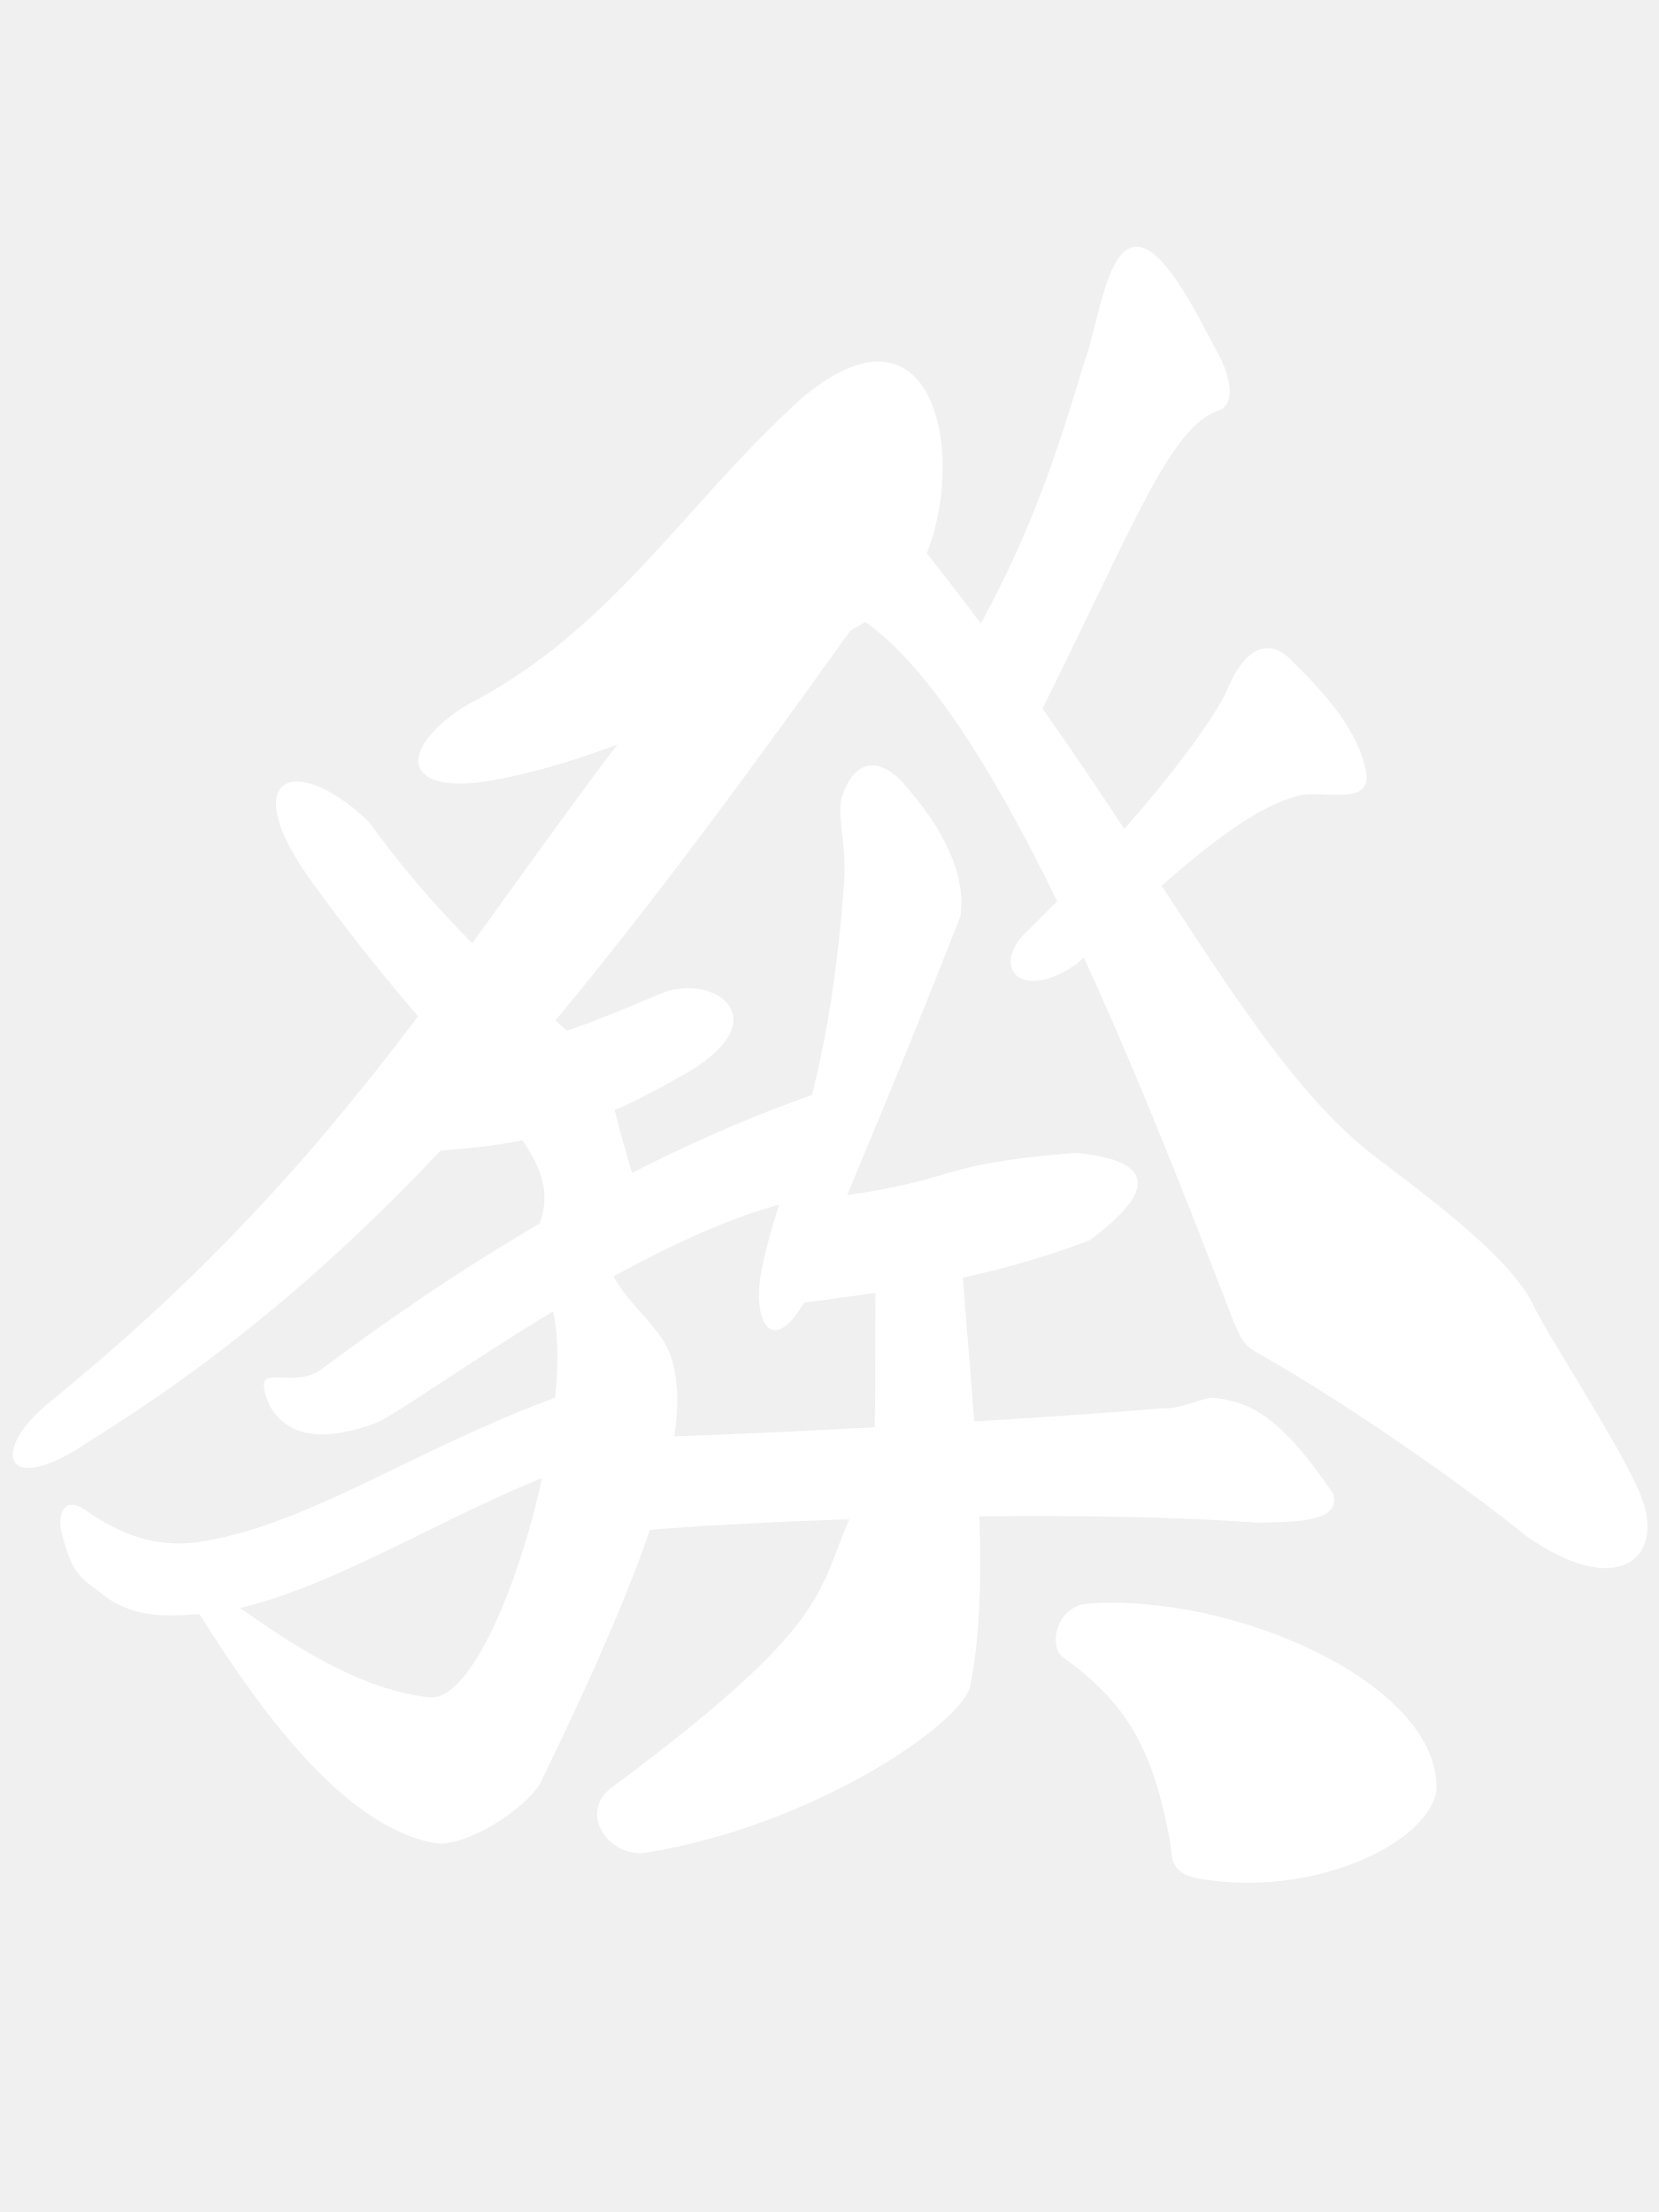
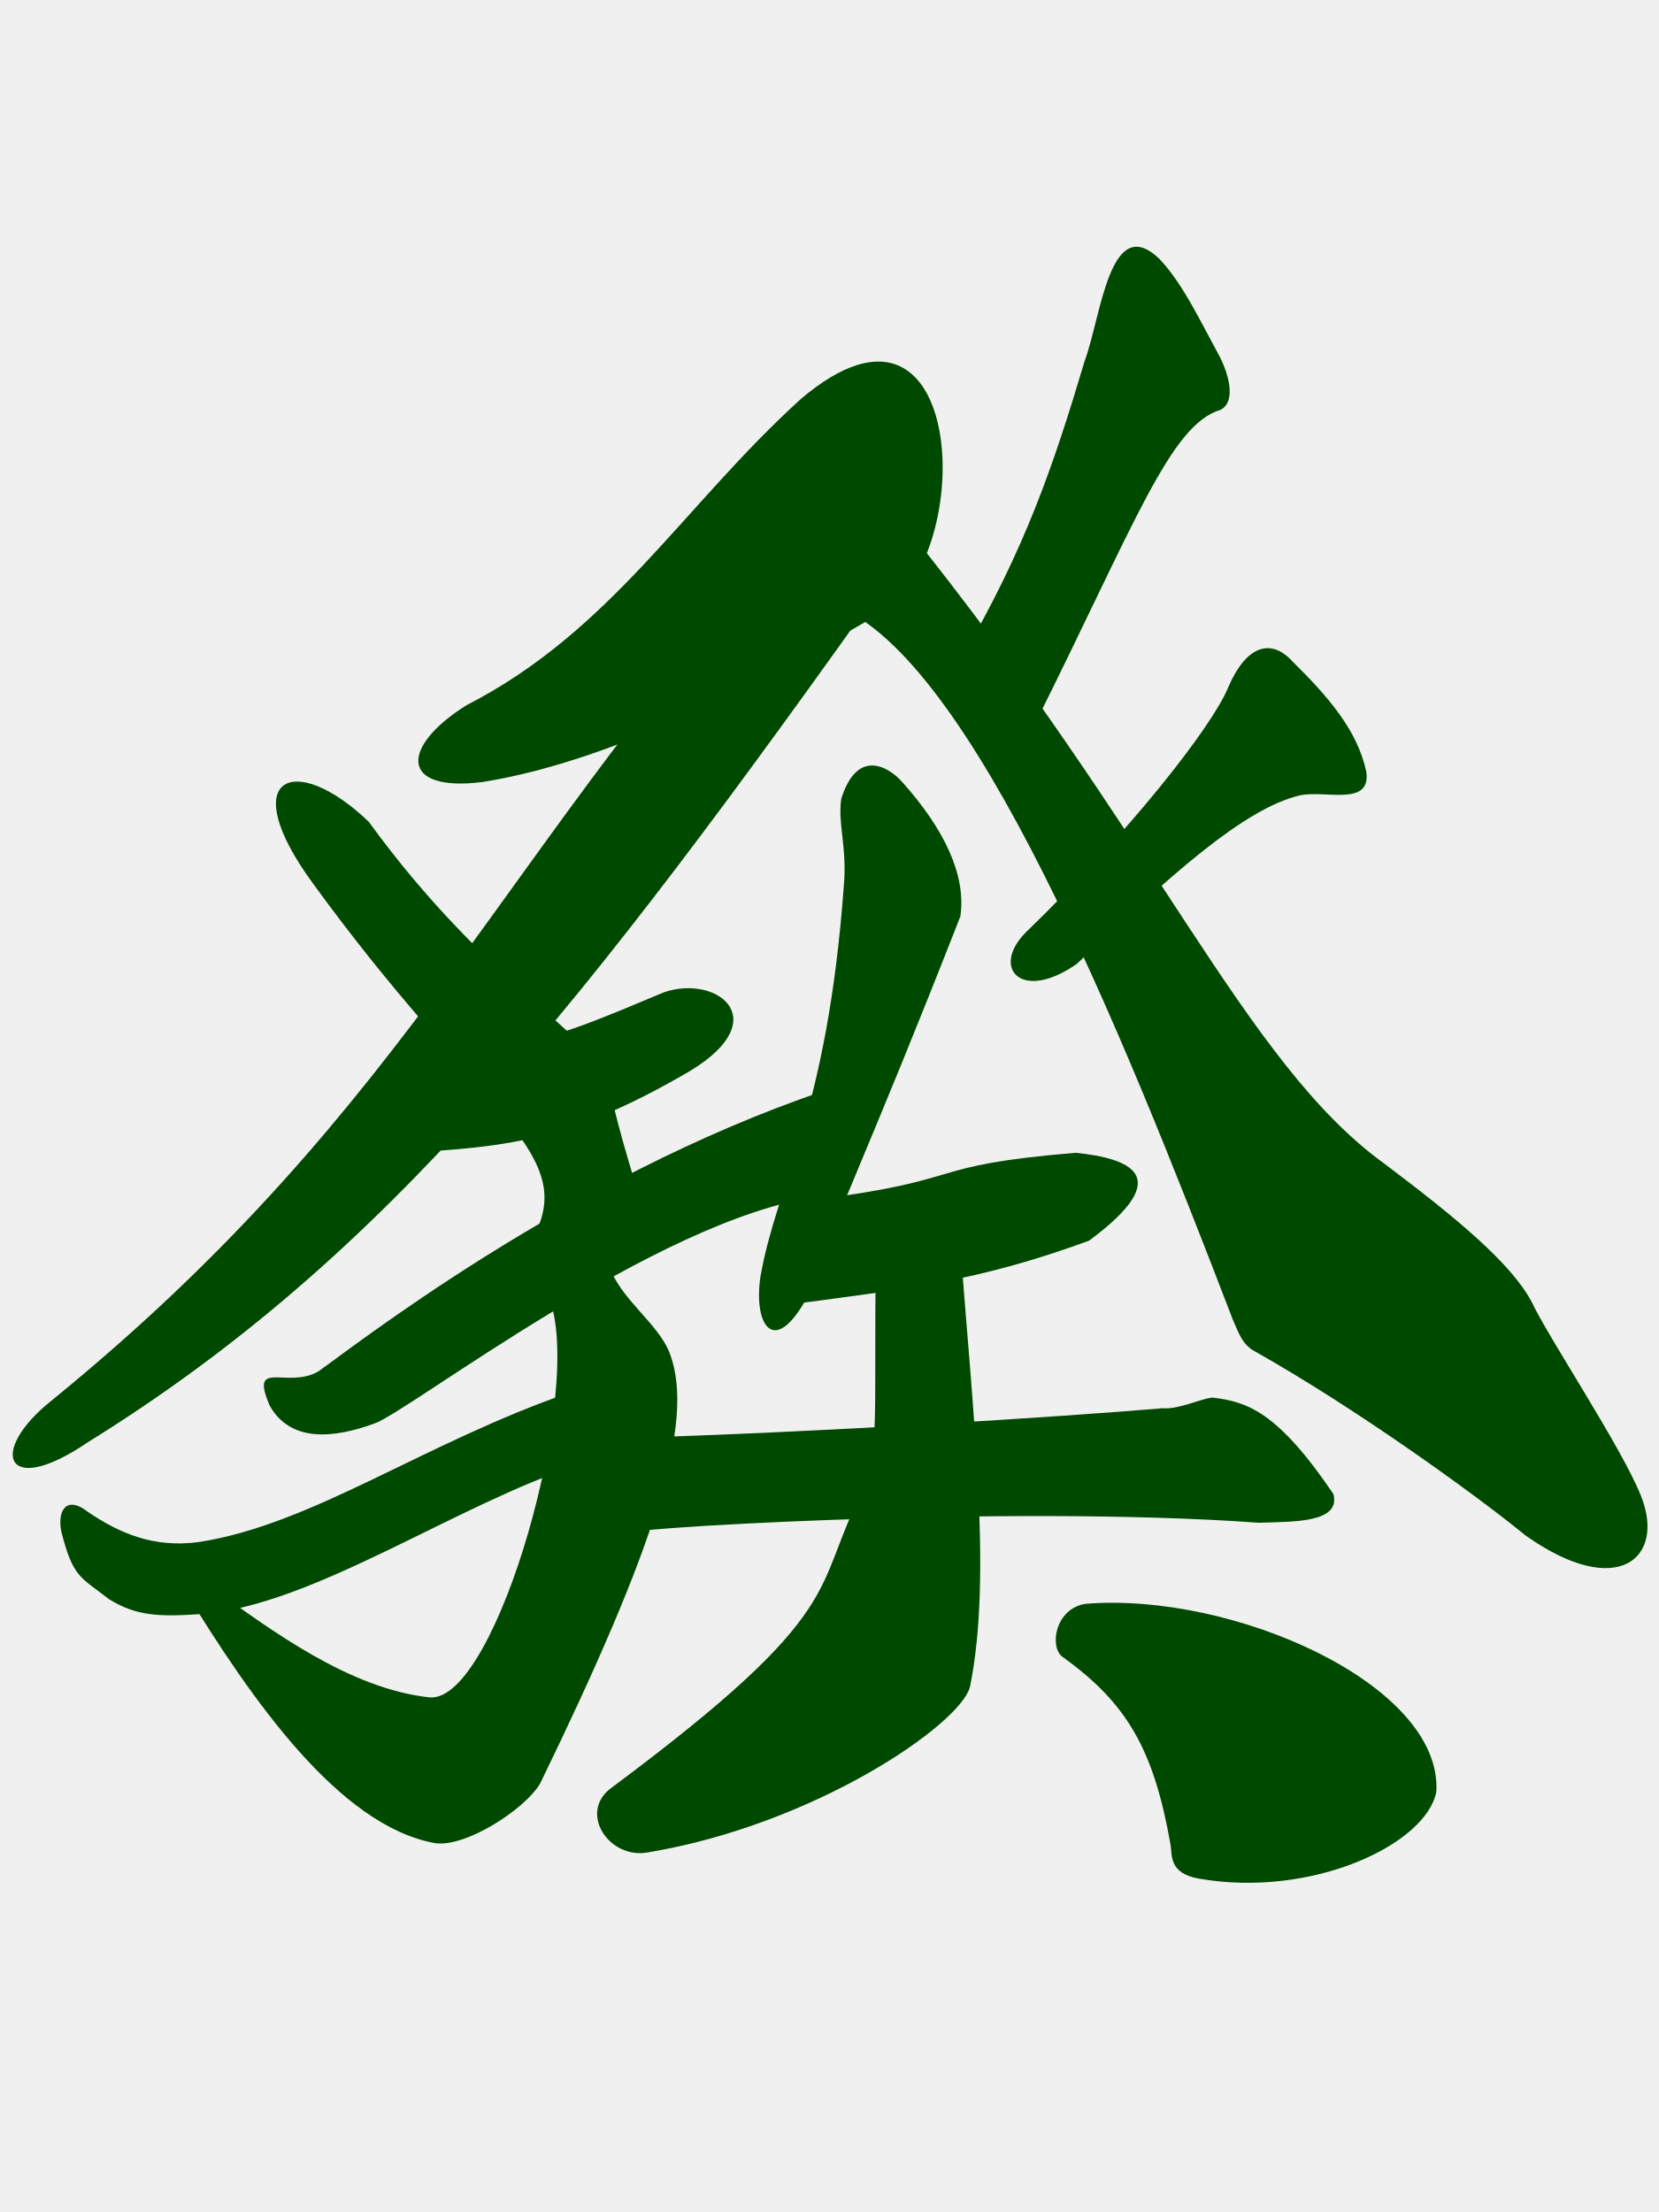
<svg xmlns="http://www.w3.org/2000/svg" xmlns:ns1="http://www.openswatchbook.org/uri/2009/osb" width="300" height="400" viewBox="0 0 300 400" id="svg2" version="1.1">
  <defs id="defs4">
    <linearGradient id="linearGradient10055" ns1:paint="solid">
      <stop style="stop-color:#000000;stop-opacity:1;" offset="0" id="stop10057" />
    </linearGradient>
    <marker orient="auto" refY="0" refX="0" id="Arrow1Lstart" style="overflow:visible">
      <path id="path4978" d="M 0,0 5,-5 -12.5,0 5,5 0,0 Z" style="fill:#000000;fill-opacity:1;fill-rule:evenodd;stroke:#ff5c00;stroke-width:1pt;stroke-opacity:1" transform="matrix(0.8,0,0,0.8,10,0)" />
    </marker>
    <clipPath clipPathUnits="userSpaceOnUse" id="clipPath4243">
      <circle style="opacity:1;fill:#000000;fill-opacity:0.297;fill-rule:nonzero;stroke:#000000;stroke-width:19.133;stroke-linecap:butt;stroke-linejoin:round;stroke-miterlimit:4;stroke-dasharray:none;stroke-dashoffset:0;stroke-opacity:1" id="circle4245" cx="-264.66" cy="-198.207" r="293.954" />
    </clipPath>
    <clipPath clipPathUnits="userSpaceOnUse" id="clipPath7847">
      <ellipse style="opacity:1;fill:#822600;fill-opacity:1;fill-rule:nonzero;stroke:none;stroke-width:12;stroke-linecap:round;stroke-linejoin:round;stroke-miterlimit:4;stroke-dasharray:none;stroke-dashoffset:0;stroke-opacity:1" id="ellipse7849" cx="394" cy="552.362" rx="349.495" ry="216" />
    </clipPath>
    <clipPath clipPathUnits="userSpaceOnUse" id="clipPath4243-1">
      <circle style="opacity:1;fill:#000000;fill-opacity:0.297;fill-rule:nonzero;stroke:#000000;stroke-width:19.133;stroke-linecap:butt;stroke-linejoin:round;stroke-miterlimit:4;stroke-dasharray:none;stroke-dashoffset:0;stroke-opacity:1" id="circle4245-4" cx="-264.66" cy="-198.207" r="293.954" />
    </clipPath>
    <clipPath clipPathUnits="userSpaceOnUse" id="clipPath7876">
      <circle style="opacity:1;fill:#000000;fill-opacity:0.297;fill-rule:nonzero;stroke:#000000;stroke-width:19.133;stroke-linecap:butt;stroke-linejoin:round;stroke-miterlimit:4;stroke-dasharray:none;stroke-dashoffset:0;stroke-opacity:1" id="circle7878" cx="-264.66" cy="-198.207" r="293.954" />
    </clipPath>
    <clipPath clipPathUnits="userSpaceOnUse" id="clipPath14693">
      <rect style="opacity:1;fill:#a53c3c;fill-opacity:1;fill-rule:nonzero;stroke:none;stroke-width:8;stroke-linecap:round;stroke-linejoin:round;stroke-miterlimit:4;stroke-dasharray:none;stroke-dashoffset:0;stroke-opacity:1" id="rect14695" width="131.784" height="168.821" x="-332.596" y="383.498" rx="1.255" ry="3.751" transform="matrix(0.9993908,-0.03489951,0.03489951,0.9993908,0,0)" />
    </clipPath>
    <clipPath clipPathUnits="userSpaceOnUse" id="clipPath14952">
      <ellipse style="opacity:1;fill:#a53c3c;fill-opacity:1;fill-rule:nonzero;stroke:none;stroke-width:7;stroke-linecap:round;stroke-linejoin:round;stroke-miterlimit:4;stroke-dasharray:none;stroke-dashoffset:0;stroke-opacity:1" id="ellipse14954" cx="-271.344" cy="647.256" rx="69.057" ry="116.911" transform="matrix(0.9993908,-0.03489951,0.03489951,0.9993908,0,0)" />
    </clipPath>
    <pattern y="0" x="0" height="6" width="6" patternUnits="userSpaceOnUse" id="EMFhbasepattern" />
  </defs>
  <g id="layer1" transform="translate(0,-652.3622)">
    <g id="g8214" transform="matrix(0.7114244,0,0,0.7114244,-140.4298,448.293)">
-       <path id="path8167" d="m 409.81,440.814 c 34.623,13.502 72.537,107.465 100.966,181.52 1.391,3.013 2.238,6.281 5.699,8.071 25.981,14.66 56.135,36.472 68.7,46.743 23.444,16.6 35.691,5.68 29.305,-10.12 -4.824,-12.172 -23.578,-40.29 -27.773,-49.287 -5.349,-9.978 -19.29,-21.423 -37.286,-34.999 -35.855,-25.865 -57.629,-82.487 -122.287,-162.606 -3.152,-2.99 -19.008,14.443 -17.324,20.678 z" style="fill:#ffffff;fill-opacity:1;fill-rule:evenodd;stroke:none;stroke-width:1px;stroke-linecap:butt;stroke-linejoin:miter;stroke-opacity:1" />
-       <path id="path8169" d="m 423.617,432.983 c -78.385,110.341 -127.938,173.347 -203.966,220.501 -21.022,14.303 -25.419,2.341 -9.192,-10.607 93.497,-76.129 113.842,-140.111 192.053,-224.68 z" style="fill:#ffffff;fill-opacity:1;fill-rule:evenodd;stroke:none;stroke-width:1px;stroke-linecap:butt;stroke-linejoin:miter;stroke-opacity:1" />
-       <path id="path8171" d="m 401.083,388.142 c -30.084,27.275 -48.126,58.97 -85.147,77.979 -16.656,10.416 -17.189,22.165 4.093,19.502 34.748,-5.57 73.281,-26.556 101.811,-43.313 24.084,-14.968 21.091,-89.467 -20.757,-54.168 z" style="fill:#ffffff;fill-opacity:1;fill-rule:evenodd;stroke:none;stroke-width:1px;stroke-linecap:butt;stroke-linejoin:miter;stroke-opacity:1" />
-       <path id="path8173" d="m 473.088,378.629 c -8.021,26.87 -15.132,47.691 -31.252,75.391 l 18.53,17.014 c 25.673,-51.401 34.478,-76.259 47.314,-80.033 4.272,-2.32 1.633,-10.047 -0.565,-14.073 -4.613,-8.449 -9.26,-18.302 -15.066,-24.312 -12.599,-12.07 -14.785,14.812 -18.961,26.012 z" style="fill:#ffffff;fill-opacity:1;fill-rule:evenodd;stroke:none;stroke-width:1px;stroke-linecap:butt;stroke-linejoin:miter;stroke-opacity:1" />
-       <path id="path8175" d="m 525.866,454.912 c -5.541,-6.01 -11.798,-3.892 -16.342,6.767 -4.081,9.962 -25.347,37.038 -51.455,62.217 -8.908,9.082 -0.997,17.81 13.054,7.928 23.509,-22.225 42.38,-39.495 56.808,-42.844 6.558,-1.292 18.037,2.916 16.748,-6.01 -2.328,-10.736 -9.922,-19.256 -18.814,-28.057 z" style="fill:#ffffff;fill-opacity:1;fill-rule:evenodd;stroke:none;stroke-width:1px;stroke-linecap:butt;stroke-linejoin:miter;stroke-opacity:1" />
-       <path id="path8177" d="m 291.141,495.744 c -18.985,-18.224 -34.162,-11.582 -14.204,15.653 41.324,56.909 66.675,67.774 56.668,88.652 l 19.171,0.006 c 10.562,-11.407 6.781,-4.015 -0.958,-38.694 -2.206,-9.885 -31.089,-24.825 -60.677,-65.616 z" style="fill:#ffffff;fill-opacity:1;fill-rule:evenodd;stroke:none;stroke-width:1px;stroke-linecap:butt;stroke-linejoin:miter;stroke-opacity:1" />
-       <path id="path8179" d="m 312.32,554.817 -27.339,26.172 c 34.687,-2.843 50.37,-0.452 85.666,-20.679 24.818,-13.682 9.359,-25.978 -4.468,-21.25 -29.987,12.626 -28.043,11.234 -53.858,15.757 z" style="fill:#ffffff;fill-opacity:1;fill-rule:evenodd;stroke:none;stroke-width:1px;stroke-linecap:butt;stroke-linejoin:miter;stroke-opacity:1" />
-       <path id="path8181" d="m 278.308,635.425 c -7.825,4.639 -17.681,-3.49 -12.315,8.803 5.327,9.292 16.154,8.274 26.717,4.401 9.136,-3.389 71.715,-51.799 112.078,-57.507 l 2.143,-27.027 c -65.508,22.159 -120.91,66.042 -128.623,71.33 z" style="fill:#ffffff;fill-opacity:1;fill-rule:evenodd;stroke:none;stroke-width:1px;stroke-linecap:butt;stroke-linejoin:miter;stroke-opacity:1" />
-       <path id="path8183" d="m 426.866,485.782 c -3.191,-3.716 -11.419,-9.251 -15.636,4.08 -0.96,6.267 1.537,12.494 0.647,22.125 -4.212,57.883 -16.979,75.42 -21.179,99.269 -1.935,12.712 3.747,21.592 12.918,3.337 6.852,-20.535 14.513,-35.096 37.882,-94.819 1.556,-10.547 -4.223,-22.314 -14.632,-33.993 z" style="fill:#ffffff;fill-opacity:1;fill-rule:evenodd;stroke:none;stroke-width:1px;stroke-linecap:butt;stroke-linejoin:miter;stroke-opacity:1" />
-       <path id="path8185" d="m 352.09,608.309 -15.286,8.074 c 9.548,22.704 -13.156,103.218 -30.129,101.911 -20.396,-2.126 -40.398,-17.087 -55.567,-28.001 l -6.87,0.63 c 16.881,27.586 39.198,59.947 63.667,64.406 7.704,1.219 22.747,-8.454 26.735,-15.058 29.581,-60.787 39.331,-91.751 33.128,-109.085 -2.843,-7.944 -12.717,-13.94 -15.678,-22.876 z" style="fill:#ffffff;fill-opacity:1;fill-rule:evenodd;stroke:none;stroke-width:1px;stroke-linecap:butt;stroke-linejoin:miter;stroke-opacity:1" />
-       <path id="path8187" d="m 344.59,659.103 -2.102,-18.395 c -37.057,12.706 -65.78,33.735 -94.641,38.107 -11.476,1.54 -20.163,-2.306 -28.064,-7.633 -5.322,-4.257 -7.888,-0.637 -6.817,4.927 2.993,11.732 4.715,11.44 12.111,17.205 6.914,4.259 12.473,4.557 23.638,3.786 28.294,-2.22 64.481,-27.745 95.877,-37.997 z" style="fill:#ffffff;fill-opacity:1;fill-rule:evenodd;stroke:none;stroke-width:1px;stroke-linecap:butt;stroke-linejoin:miter;stroke-opacity:1" />
-       <path id="path8189" d="m 404.433,591.789 -8.731,26.949 c 32.171,-4.284 49.871,-6.046 78.518,-16.541 22.25,-16.457 10.383,-20.907 -3.401,-22.333 -39.388,3.283 -26.079,6.798 -66.387,11.926 z" style="fill:#ffffff;fill-opacity:1;fill-rule:evenodd;stroke:none;stroke-width:1px;stroke-linecap:butt;stroke-linejoin:miter;stroke-opacity:1" />
-       <path id="path8191" d="m 441.25,600.2 -21.25,5.982 c -0.493,41.257 0.968,49.103 -3.35,59.747 -13.116,25.029 -2.419,29.64 -63.805,75.315 -8.593,6.222 -0.715,18.324 9.282,16.441 42.482,-7.097 79.341,-32.537 81.813,-42.051 5.789,-28.218 0.609,-70.231 -2.69,-115.434 z" style="fill:#ffffff;fill-opacity:1;fill-rule:evenodd;stroke:none;stroke-width:1px;stroke-linecap:butt;stroke-linejoin:miter;stroke-opacity:1" />
-       <path id="path8193" d="m 355.046,652.395 -1.24,24.699 c -5.026,-1.644 99.956,-7.848 163.567,-3.189 8.388,-0.316 20.892,0.173 18.955,-7.292 -14.302,-21.139 -22.105,-23.508 -30.753,-24.521 -2.99,0.263 -8.586,3.052 -12.608,2.702 -25.404,2.159 -87.694,6.192 -137.921,7.601 z" style="fill:#ffffff;fill-opacity:1;fill-rule:evenodd;stroke:none;stroke-width:1px;stroke-linecap:butt;stroke-linejoin:miter;stroke-opacity:1" />
-       <path id="path8195" d="m 467.47,707.996 c 16.456,11.809 23.18,23.603 27.442,47.65 0.48,2.71 -0.54,7.365 7.273,8.724 28.717,5 57.747,-8.734 60.298,-22.096 1.599,-27.282 -51.934,-50.902 -89.276,-47.748 -7.694,1.29 -9.128,11.019 -5.737,13.471 z" style="fill:#ffffff;fill-opacity:1;fill-rule:evenodd;stroke:none;stroke-width:1px;stroke-linecap:butt;stroke-linejoin:miter;stroke-opacity:1" />
+       <path id="path8167" d="m 409.81,440.814 c 34.623,13.502 72.537,107.465 100.966,181.52 1.391,3.013 2.238,6.281 5.699,8.071 25.981,14.66 56.135,36.472 68.7,46.743 23.444,16.6 35.691,5.68 29.305,-10.12 -4.824,-12.172 -23.578,-40.29 -27.773,-49.287 -5.349,-9.978 -19.29,-21.423 -37.286,-34.999 -35.855,-25.865 -57.629,-82.487 -122.287,-162.606 -3.152,-2.99 -19.008,14.443 -17.324,20.678 z" style="fill:#004900;fill-opacity:1;fill-rule:evenodd;stroke:none;stroke-width:1px;stroke-linecap:butt;stroke-linejoin:miter;stroke-opacity:1" />
+       <path id="path8169" d="m 423.617,432.983 c -78.385,110.341 -127.938,173.347 -203.966,220.501 -21.022,14.303 -25.419,2.341 -9.192,-10.607 93.497,-76.129 113.842,-140.111 192.053,-224.68 z" style="fill:#004900;fill-opacity:1;fill-rule:evenodd;stroke:none;stroke-width:1px;stroke-linecap:butt;stroke-linejoin:miter;stroke-opacity:1" />
+       <path id="path8171" d="m 401.083,388.142 c -30.084,27.275 -48.126,58.97 -85.147,77.979 -16.656,10.416 -17.189,22.165 4.093,19.502 34.748,-5.57 73.281,-26.556 101.811,-43.313 24.084,-14.968 21.091,-89.467 -20.757,-54.168 z" style="fill:#004900;fill-opacity:1;fill-rule:evenodd;stroke:none;stroke-width:1px;stroke-linecap:butt;stroke-linejoin:miter;stroke-opacity:1" />
+       <path id="path8173" d="m 473.088,378.629 c -8.021,26.87 -15.132,47.691 -31.252,75.391 l 18.53,17.014 c 25.673,-51.401 34.478,-76.259 47.314,-80.033 4.272,-2.32 1.633,-10.047 -0.565,-14.073 -4.613,-8.449 -9.26,-18.302 -15.066,-24.312 -12.599,-12.07 -14.785,14.812 -18.961,26.012 z" style="fill:#004900;fill-opacity:1;fill-rule:evenodd;stroke:none;stroke-width:1px;stroke-linecap:butt;stroke-linejoin:miter;stroke-opacity:1" />
+       <path id="path8175" d="m 525.866,454.912 c -5.541,-6.01 -11.798,-3.892 -16.342,6.767 -4.081,9.962 -25.347,37.038 -51.455,62.217 -8.908,9.082 -0.997,17.81 13.054,7.928 23.509,-22.225 42.38,-39.495 56.808,-42.844 6.558,-1.292 18.037,2.916 16.748,-6.01 -2.328,-10.736 -9.922,-19.256 -18.814,-28.057 z" style="fill:#004900;fill-opacity:1;fill-rule:evenodd;stroke:none;stroke-width:1px;stroke-linecap:butt;stroke-linejoin:miter;stroke-opacity:1" />
+       <path id="path8177" d="m 291.141,495.744 c -18.985,-18.224 -34.162,-11.582 -14.204,15.653 41.324,56.909 66.675,67.774 56.668,88.652 l 19.171,0.006 c 10.562,-11.407 6.781,-4.015 -0.958,-38.694 -2.206,-9.885 -31.089,-24.825 -60.677,-65.616 z" style="fill:#004900;fill-opacity:1;fill-rule:evenodd;stroke:none;stroke-width:1px;stroke-linecap:butt;stroke-linejoin:miter;stroke-opacity:1" />
+       <path id="path8179" d="m 312.32,554.817 -27.339,26.172 c 34.687,-2.843 50.37,-0.452 85.666,-20.679 24.818,-13.682 9.359,-25.978 -4.468,-21.25 -29.987,12.626 -28.043,11.234 -53.858,15.757 z" style="fill:#004900;fill-opacity:1;fill-rule:evenodd;stroke:none;stroke-width:1px;stroke-linecap:butt;stroke-linejoin:miter;stroke-opacity:1" />
+       <path id="path8181" d="m 278.308,635.425 c -7.825,4.639 -17.681,-3.49 -12.315,8.803 5.327,9.292 16.154,8.274 26.717,4.401 9.136,-3.389 71.715,-51.799 112.078,-57.507 l 2.143,-27.027 c -65.508,22.159 -120.91,66.042 -128.623,71.33 z" style="fill:#004900;fill-opacity:1;fill-rule:evenodd;stroke:none;stroke-width:1px;stroke-linecap:butt;stroke-linejoin:miter;stroke-opacity:1" />
+       <path id="path8183" d="m 426.866,485.782 c -3.191,-3.716 -11.419,-9.251 -15.636,4.08 -0.96,6.267 1.537,12.494 0.647,22.125 -4.212,57.883 -16.979,75.42 -21.179,99.269 -1.935,12.712 3.747,21.592 12.918,3.337 6.852,-20.535 14.513,-35.096 37.882,-94.819 1.556,-10.547 -4.223,-22.314 -14.632,-33.993 z" style="fill:#004900;fill-opacity:1;fill-rule:evenodd;stroke:none;stroke-width:1px;stroke-linecap:butt;stroke-linejoin:miter;stroke-opacity:1" />
+       <path id="path8185" d="m 352.09,608.309 -15.286,8.074 c 9.548,22.704 -13.156,103.218 -30.129,101.911 -20.396,-2.126 -40.398,-17.087 -55.567,-28.001 l -6.87,0.63 c 16.881,27.586 39.198,59.947 63.667,64.406 7.704,1.219 22.747,-8.454 26.735,-15.058 29.581,-60.787 39.331,-91.751 33.128,-109.085 -2.843,-7.944 -12.717,-13.94 -15.678,-22.876 z" style="fill:#004900;fill-opacity:1;fill-rule:evenodd;stroke:none;stroke-width:1px;stroke-linecap:butt;stroke-linejoin:miter;stroke-opacity:1" />
+       <path id="path8187" d="m 344.59,659.103 -2.102,-18.395 c -37.057,12.706 -65.78,33.735 -94.641,38.107 -11.476,1.54 -20.163,-2.306 -28.064,-7.633 -5.322,-4.257 -7.888,-0.637 -6.817,4.927 2.993,11.732 4.715,11.44 12.111,17.205 6.914,4.259 12.473,4.557 23.638,3.786 28.294,-2.22 64.481,-27.745 95.877,-37.997 z" style="fill:#004900;fill-opacity:1;fill-rule:evenodd;stroke:none;stroke-width:1px;stroke-linecap:butt;stroke-linejoin:miter;stroke-opacity:1" />
+       <path id="path8189" d="m 404.433,591.789 -8.731,26.949 c 32.171,-4.284 49.871,-6.046 78.518,-16.541 22.25,-16.457 10.383,-20.907 -3.401,-22.333 -39.388,3.283 -26.079,6.798 -66.387,11.926 z" style="fill:#004900;fill-opacity:1;fill-rule:evenodd;stroke:none;stroke-width:1px;stroke-linecap:butt;stroke-linejoin:miter;stroke-opacity:1" />
+       <path id="path8191" d="m 441.25,600.2 -21.25,5.982 c -0.493,41.257 0.968,49.103 -3.35,59.747 -13.116,25.029 -2.419,29.64 -63.805,75.315 -8.593,6.222 -0.715,18.324 9.282,16.441 42.482,-7.097 79.341,-32.537 81.813,-42.051 5.789,-28.218 0.609,-70.231 -2.69,-115.434 z" style="fill:#004900;fill-opacity:1;fill-rule:evenodd;stroke:none;stroke-width:1px;stroke-linecap:butt;stroke-linejoin:miter;stroke-opacity:1" />
+       <path id="path8193" d="m 355.046,652.395 -1.24,24.699 c -5.026,-1.644 99.956,-7.848 163.567,-3.189 8.388,-0.316 20.892,0.173 18.955,-7.292 -14.302,-21.139 -22.105,-23.508 -30.753,-24.521 -2.99,0.263 -8.586,3.052 -12.608,2.702 -25.404,2.159 -87.694,6.192 -137.921,7.601 z" style="fill:#004900;fill-opacity:1;fill-rule:evenodd;stroke:none;stroke-width:1px;stroke-linecap:butt;stroke-linejoin:miter;stroke-opacity:1" />
+       <path id="path8195" d="m 467.47,707.996 c 16.456,11.809 23.18,23.603 27.442,47.65 0.48,2.71 -0.54,7.365 7.273,8.724 28.717,5 57.747,-8.734 60.298,-22.096 1.599,-27.282 -51.934,-50.902 -89.276,-47.748 -7.694,1.29 -9.128,11.019 -5.737,13.471 z" style="fill:#004900;fill-opacity:1;fill-rule:evenodd;stroke:none;stroke-width:1px;stroke-linecap:butt;stroke-linejoin:miter;stroke-opacity:1" />
    </g>
  </g>
</svg>
